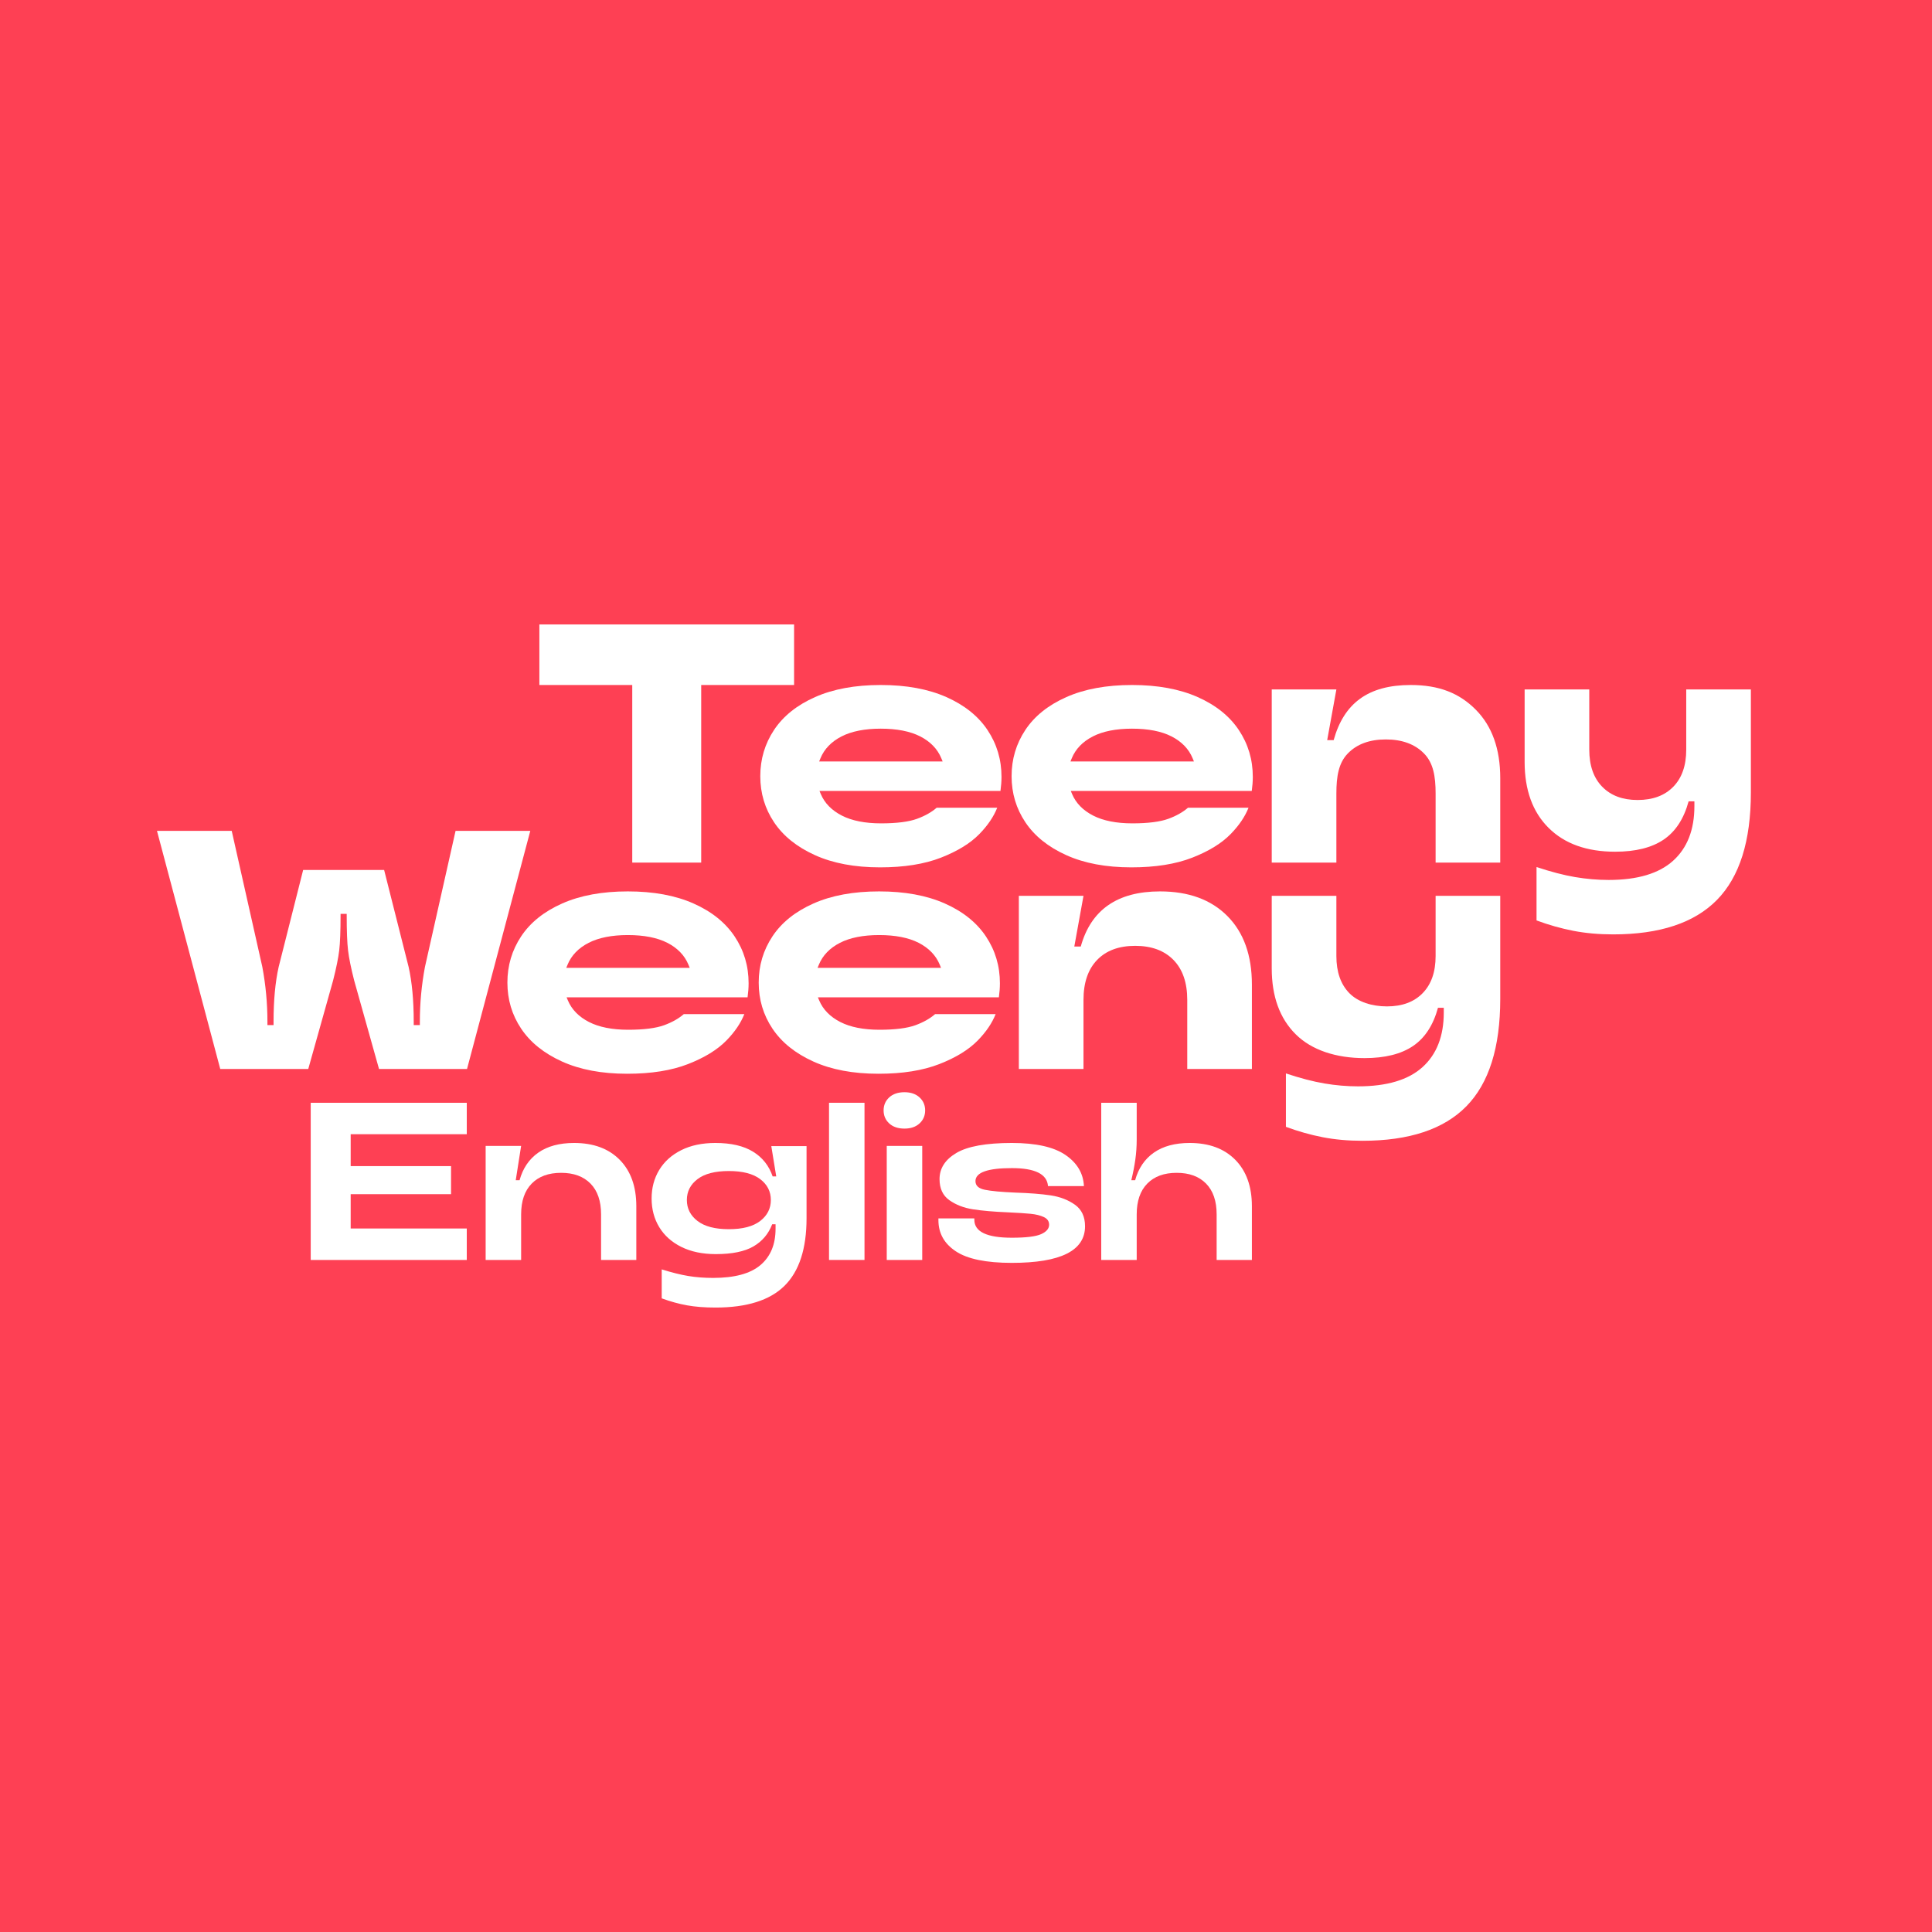
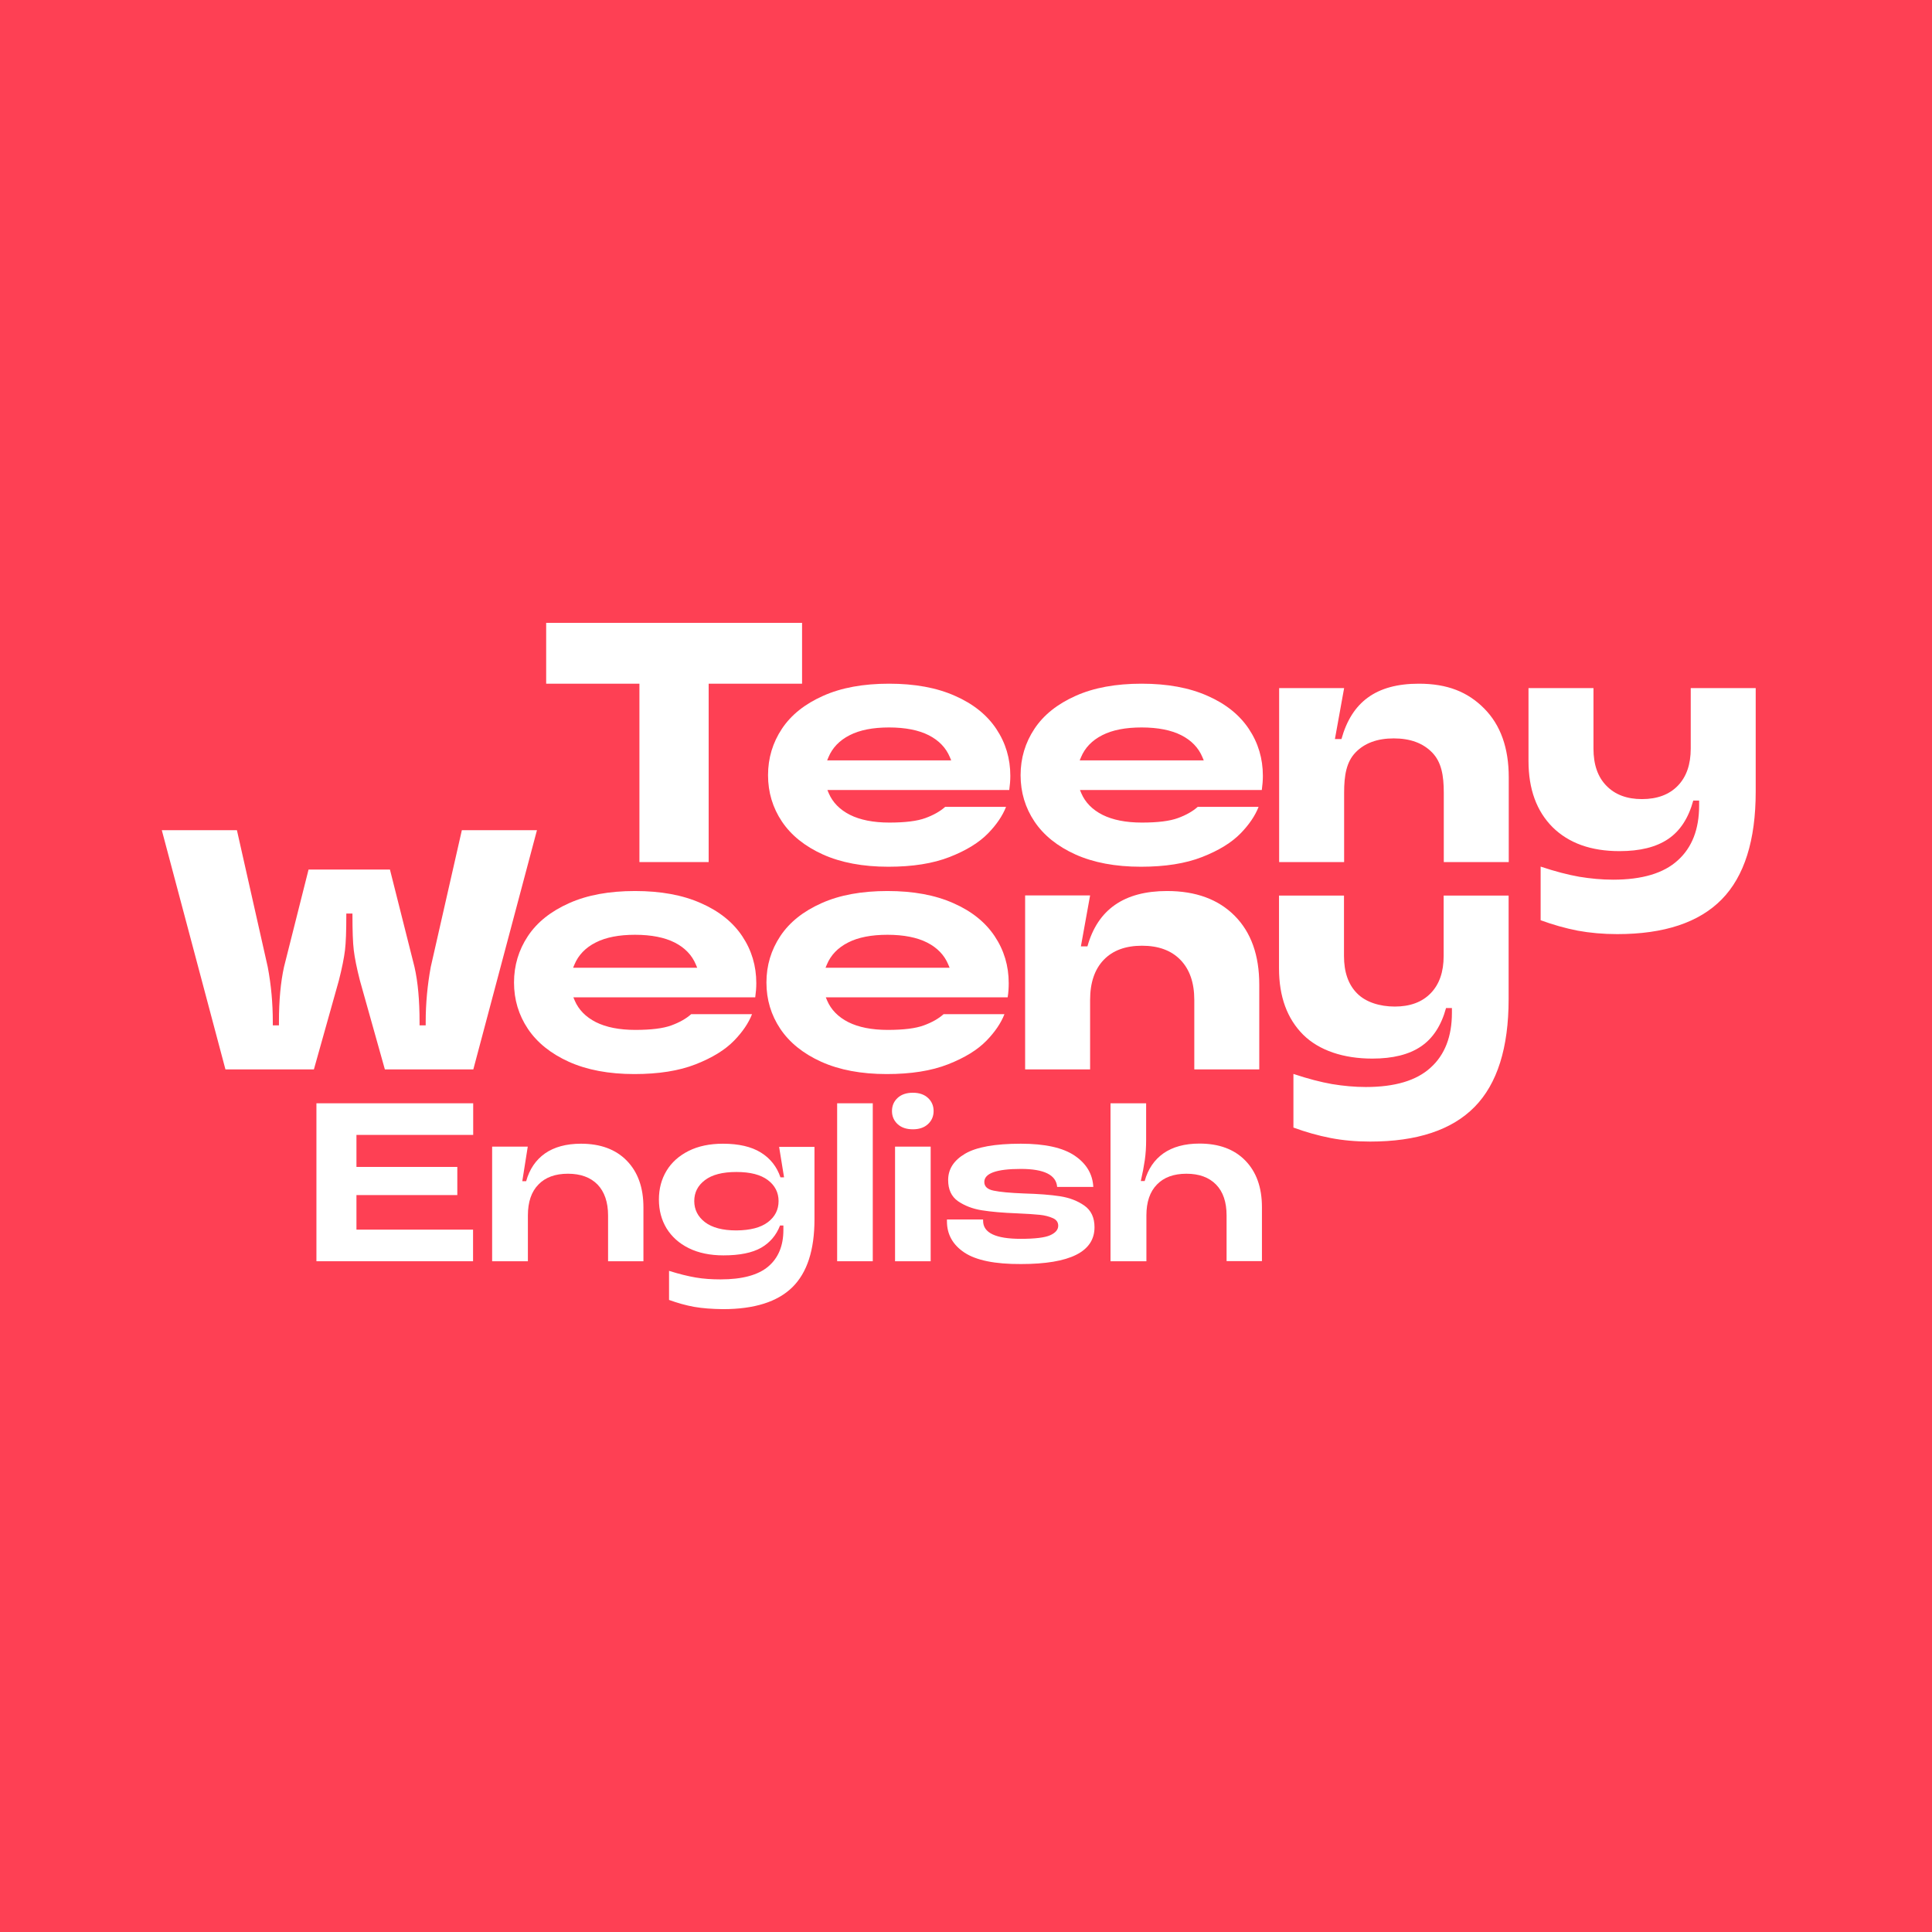
<svg xmlns="http://www.w3.org/2000/svg" version="1.1" id="Layer_1" x="0px" y="0px" viewBox="0 0 800 800" style="enable-background:new 0 0 800 800;" xml:space="preserve">
  <style type="text/css">
	.st0{fill:#FE4054;}
	.st1{fill:#FFFFFF;}
</style>
  <rect class="st0" width="800" height="800" />
-   <g id="Logotype_3_">
-     <g id="English_7_">
-       <path class="st1" d="M193.28,456.635v13.017h-48.07v13.203h41.561v11.622H145.21v14.225h48.07v13.017h-64.62v-65.085    L193.28,456.635L193.28,456.635z" />
-       <path class="st1" d="M201.098,521.719v-47.233h14.691l-2.231,14.226h1.581c1.363-4.958,3.952-8.771,7.764-11.437    c3.812-2.665,8.754-3.998,14.83-3.998c7.996,0,14.287,2.325,18.874,6.974s6.881,11.064,6.881,19.246v22.222H248.89v-18.874    c0-5.517-1.457-9.763-4.37-12.739c-2.914-2.975-6.974-4.463-12.18-4.463c-5.207,0-9.268,1.488-12.18,4.463    c-2.914,2.975-4.37,7.222-4.37,12.739v18.874H201.098z" />
-       <path class="st1" d="M284.417,540.501c-3.41-0.62-6.881-1.58-10.414-2.883v-11.994c4.152,1.301,7.825,2.215,11.018,2.742    c3.192,0.526,6.616,0.791,10.274,0.791c8.863,0,15.389-1.766,19.573-5.299c4.184-3.534,6.275-8.554,6.275-15.063v-1.86h-1.394    c-1.55,4.03-4.155,7.099-7.811,9.205c-3.659,2.109-8.833,3.161-15.528,3.161c-5.518,0-10.274-0.991-14.272-2.975    c-3.998-1.983-7.052-4.71-9.158-8.182c-2.108-3.471-3.161-7.438-3.161-11.901c0-4.401,1.053-8.336,3.161-11.809    c2.107-3.471,5.144-6.197,9.112-8.182c3.966-1.983,8.678-2.975,14.133-2.975c6.509,0,11.715,1.209,15.62,3.626    s6.602,5.827,8.089,10.227h1.488l-2.045-12.552h14.598v29.846c0,12.645-3.038,21.973-9.111,27.986    c-6.077,6.012-15.59,9.019-28.545,9.019C291.792,541.431,287.825,541.12,284.417,540.501z M314.774,505.587    c2.942-2.262,4.417-5.16,4.417-8.693c0-3.534-1.475-6.416-4.417-8.647c-2.946-2.231-7.269-3.348-12.971-3.348    c-5.704,0-10.027,1.116-12.971,3.348c-2.945,2.231-4.417,5.113-4.417,8.647c0,3.533,1.472,6.431,4.417,8.693    c2.943,2.264,7.267,3.394,12.971,3.394C307.506,508.981,311.828,507.851,314.774,505.587z" />
-       <path class="st1" d="M357.971,521.719h-14.69v-65.085h14.69V521.719z" />
-       <path class="st1" d="M368.207,465.189c-1.55-1.425-2.324-3.222-2.324-5.393c0-2.169,0.774-3.966,2.324-5.392    c1.549-1.425,3.657-2.139,6.323-2.139c2.603,0,4.679,0.714,6.229,2.139c1.549,1.427,2.324,3.223,2.324,5.392    c0,2.17-0.775,3.968-2.324,5.393c-1.55,1.427-3.626,2.138-6.229,2.138C371.863,467.327,369.756,466.615,368.207,465.189z     M381.875,521.719h-14.691v-47.233h14.691V521.719z" />
-       <path class="st1" d="M395.785,518.14c-4.805-3.192-7.206-7.485-7.206-12.878v-0.744h14.876v0.559    c0,4.959,5.175,7.438,15.528,7.438c5.888,0,9.933-0.495,12.133-1.488c2.2-0.991,3.301-2.293,3.301-3.905    c0-1.425-0.729-2.478-2.185-3.161c-1.457-0.681-3.271-1.13-5.44-1.348c-2.17-0.216-5.269-0.418-9.297-0.604    c-5.951-0.247-10.818-0.665-14.598-1.255c-3.781-0.589-7.036-1.844-9.763-3.766c-2.728-1.921-4.091-4.835-4.091-8.74    c0-4.464,2.324-8.073,6.973-10.832c4.649-2.757,12.304-4.138,22.966-4.138c9.979,0,17.387,1.659,22.222,4.974    c4.834,3.317,7.376,7.61,7.624,12.877h-14.877c-0.371-4.958-5.362-7.438-14.969-7.438c-10.042,0-15.063,1.799-15.063,5.393    c0,1.86,1.301,3.054,3.905,3.58c2.603,0.527,6.755,0.915,12.459,1.162c6.012,0.186,10.956,0.574,14.831,1.162    c3.873,0.591,7.205,1.876,9.995,3.859c2.789,1.984,4.183,4.959,4.183,8.926c0,10.103-10.103,15.155-30.311,15.155    C408.321,522.928,400.587,521.333,395.785,518.14z" />
-       <path class="st1" d="M455.996,521.719v-65.085h14.69v15.155c0,2.852-0.185,5.611-0.558,8.275c-0.371,2.666-0.93,5.548-1.674,8.648    h1.581c1.363-4.958,3.951-8.771,7.764-11.437c3.812-2.665,8.754-3.998,14.83-3.998c7.997,0,14.287,2.325,18.875,6.974    c4.586,4.649,6.88,11.064,6.88,19.246v22.222h-14.598v-18.874c0-5.517-1.456-9.763-4.369-12.739    c-2.915-2.975-6.974-4.463-12.181-4.463s-9.267,1.488-12.18,4.463c-2.914,2.975-4.37,7.222-4.37,12.739v18.874H455.996z" />
+   <g id="Logotype_1_">
+     <g id="English_1_">
+       <path class="st1" d="M195.939,456.846v13.093h-48.339v13.259h41.764v11.656h-41.764v14.308h48.283v13.093h-64.856v-65.409H195.939    z" />
+       <path class="st1" d="M203.784,522.255V474.8h14.75l-2.265,14.308h1.602c1.381-4.972,3.978-8.784,7.789-11.491    c3.812-2.652,8.784-4.033,14.916-4.033c8.01,0,14.363,2.32,18.949,7.016c4.585,4.696,6.905,11.104,6.905,19.335v22.319h-14.64    v-18.949c0-5.524-1.492-9.833-4.364-12.817c-2.928-2.983-7.016-4.475-12.264-4.475c-5.248,0-9.336,1.492-12.209,4.475    c-2.928,2.983-4.364,7.237-4.364,12.817v18.949H203.784z" />
+       <path class="st1" d="M287.479,541.148c-3.425-0.608-6.905-1.602-10.441-2.873v-12.043c4.199,1.326,7.845,2.21,11.049,2.762    c3.204,0.552,6.629,0.773,10.331,0.773c8.894,0,15.468-1.768,19.667-5.303c4.199-3.536,6.298-8.618,6.298-15.137v-1.878h-1.381    c-1.547,4.033-4.199,7.127-7.845,9.226c-3.701,2.099-8.894,3.149-15.579,3.149c-5.524,0-10.331-0.994-14.363-2.983    c-4.033-1.989-7.071-4.751-9.226-8.231c-2.099-3.48-3.149-7.458-3.149-11.933c0-4.419,1.05-8.397,3.149-11.877    c2.099-3.48,5.193-6.243,9.171-8.231c3.978-1.989,8.729-2.983,14.198-2.983c6.519,0,11.767,1.215,15.689,3.646    c3.922,2.431,6.629,5.856,8.121,10.275h1.492l-2.044-12.596h14.64v29.997c0,12.706-3.038,22.098-9.171,28.119    c-6.132,6.022-15.689,9.06-28.672,9.06C294.881,542.032,290.904,541.756,287.479,541.148z M317.973,506.068    c2.983-2.265,4.42-5.193,4.42-8.729s-1.492-6.464-4.42-8.673c-2.983-2.265-7.292-3.37-13.038-3.37    c-5.745,0-10.054,1.105-13.038,3.37c-2.983,2.265-4.42,5.138-4.42,8.673c0,3.536,1.492,6.464,4.42,8.729    c2.983,2.265,7.292,3.425,13.038,3.425C310.681,509.438,314.99,508.333,317.973,506.068z" />
+       <path class="st1" d="M361.395,522.255h-14.75v-65.409h14.75V522.255z" />
+       <path class="st1" d="M371.671,465.464c-1.547-1.436-2.32-3.259-2.32-5.414c0-2.155,0.773-3.978,2.32-5.414    c1.547-1.436,3.646-2.155,6.353-2.155c2.596,0,4.696,0.718,6.243,2.155c1.547,1.436,2.32,3.259,2.32,5.414    s-0.773,3.978-2.32,5.414c-1.547,1.436-3.646,2.155-6.243,2.155C375.317,467.619,373.217,466.9,371.671,465.464z M385.371,522.255    h-14.75V474.8h14.75V522.255z" />
+       <path class="st1" d="M399.348,518.664c-4.806-3.204-7.237-7.513-7.237-12.927v-0.773h14.971v0.552    c0,4.972,5.193,7.458,15.579,7.458c5.911,0,9.999-0.497,12.209-1.492c2.21-0.994,3.315-2.32,3.315-3.922    c0-1.436-0.718-2.486-2.21-3.149c-1.492-0.663-3.259-1.16-5.469-1.381c-2.155-0.221-5.303-0.442-9.336-0.608    c-5.966-0.221-10.883-0.663-14.64-1.271c-3.812-0.608-7.071-1.878-9.833-3.757c-2.762-1.934-4.088-4.861-4.088-8.784    c0-4.475,2.32-8.121,7.016-10.883s12.375-4.143,23.092-4.143c9.999,0,17.457,1.657,22.319,4.972    c4.861,3.315,7.403,7.624,7.679,12.927h-14.971c-0.387-4.972-5.414-7.458-15.026-7.458c-10.11,0-15.137,1.823-15.137,5.414    c0,1.878,1.326,3.094,3.922,3.591c2.596,0.552,6.795,0.939,12.54,1.16c6.022,0.166,10.994,0.552,14.916,1.16    c3.867,0.608,7.237,1.878,10.054,3.867c2.817,1.989,4.199,4.972,4.199,8.95c0,10.165-10.165,15.247-30.439,15.247    C411.944,523.47,404.209,521.868,399.348,518.664z" />
+       <path class="st1" d="M459.84,522.255v-65.409h14.75v15.247c0,2.873-0.166,5.635-0.552,8.287s-0.939,5.58-1.657,8.673h1.602    c1.381-4.972,3.978-8.784,7.789-11.491c3.812-2.652,8.784-4.033,14.916-4.033c8.01,0,14.363,2.32,18.949,7.016    c4.585,4.696,6.905,11.104,6.905,19.335V522.2h-14.64v-18.893c0-5.524-1.436-9.833-4.364-12.817    c-2.928-2.983-7.016-4.475-12.264-4.475c-5.248,0-9.336,1.492-12.209,4.475c-2.928,2.983-4.364,7.237-4.364,12.817v18.949H459.84z    " />
    </g>
-     <g id="Weeny_4_">
-       <path class="st1" d="M91.203,442.648L65,344.034h30.946l12.679,56.351c1.409,7.515,2.113,15.074,2.113,22.682v1.409h2.536v-1.409    c0-8.827,0.704-16.388,2.113-22.682l10.143-40.15h33.528l10.143,40.15c1.409,6.294,2.113,13.855,2.113,22.682v1.409h2.536v-1.409    c0-7.608,0.704-15.166,2.113-22.682l12.679-56.351h30.946l-26.203,98.614h-36.44l-10.284-36.628    c-1.317-5.164-2.162-9.319-2.536-12.467c-0.377-3.146-0.564-8.006-0.564-14.581v-0.563h-2.536v0.563    c0,6.575-0.189,11.435-0.564,14.581c-0.376,3.148-1.222,7.303-2.536,12.467l-10.284,36.628H91.203z" />
-       <path class="st1" d="M421.884,442.648v-71.706h26.767l-3.803,20.99h2.676c4.226-15.215,15.166-22.822,32.824-22.822    c11.834,0,21.132,3.405,27.894,10.214c6.761,6.811,10.143,16.271,10.143,28.386v34.938h-26.767V414.05    c0-7.136-1.901-12.654-5.706-16.553c-3.803-3.896-9.086-5.846-15.849-5.846c-6.761,0-12.022,1.95-15.778,5.846    c-3.758,3.899-5.635,9.417-5.635,16.553v28.598L421.884,442.648L421.884,442.648z" />
-       <path class="st1" d="M547.685,470.894c-5.072-0.986-10.144-2.419-15.215-4.297V444.48c5.917,1.972,11.222,3.357,15.919,4.156    c4.695,0.797,9.344,1.198,13.946,1.198c11.927,0,20.825-2.655,26.697-7.96c5.868-5.305,8.805-12.841,8.805-22.61v-1.973h-2.396    c-1.972,7.234-5.424,12.517-10.355,15.849c-4.931,3.335-11.622,5.001-20.075,5.001c-11.741,0-21.859-3.286-28.48-9.861    c-6.622-6.572-9.932-15.684-9.932-27.33v-30.007h26.767v24.935c0,6.575,1.783,11.693,5.354,15.355    c3.568,3.663,9.392,5.495,15.59,5.495c6.292,0,11.222-1.832,14.792-5.495c3.568-3.662,5.354-8.78,5.354-15.355v-24.935h26.767    v42.686c0,20.099-4.673,34.913-14.017,44.446c-9.346,9.531-23.692,14.3-43.038,14.3    C558.251,472.373,552.757,471.88,547.685,470.894z" />
-       <path class="st1" d="M414.043,407.147c0-7.136-1.926-13.594-5.775-19.371c-3.852-5.776-9.534-10.33-17.046-13.665    c-7.515-3.333-16.577-5.001-27.189-5.001c-10.614,0-19.676,1.668-27.189,5.001c-7.515,3.335-13.172,7.867-16.975,13.594    c-3.804,5.73-5.707,12.116-5.707,19.16s1.902,13.407,5.707,19.089c3.803,5.683,9.438,10.214,16.905,13.594    c7.466,3.381,16.458,5.072,26.978,5.072c9.953,0,18.36-1.339,25.217-4.015c6.855-2.676,12.162-5.939,15.919-9.791    c3.464-3.551,5.918-7.183,7.385-10.895h-1h-24.06l0,0c-2.113,1.846-4.848,3.389-8.135,4.592    c-3.421,1.253-8.435,1.889-14.904,1.889c-6.602,0-12.054-1.077-16.205-3.202c-4.224-2.159-7.168-5.162-8.75-8.925l-0.548-1.303    h74.002h0.941C413.892,410.961,414.043,409.017,414.043,407.147z M338.543,400.761l0.53-1.295c1.58-3.857,4.525-6.91,8.753-9.074    c4.155-2.125,9.608-3.202,16.206-3.202c6.69,0,12.19,1.077,16.347,3.202c4.225,2.163,7.17,5.216,8.753,9.074l0.532,1.296    L338.543,400.761L338.543,400.761z" />
-       <path class="st1" d="M309.983,407.147c0-7.136-1.926-13.594-5.775-19.371c-3.852-5.776-9.534-10.33-17.046-13.665    c-7.515-3.333-16.577-5.001-27.189-5.001c-10.614,0-19.676,1.668-27.189,5.001c-7.515,3.335-13.172,7.867-16.975,13.594    c-3.804,5.73-5.707,12.116-5.707,19.16s1.902,13.407,5.707,19.089c3.803,5.683,9.438,10.214,16.905,13.594    c7.466,3.381,16.458,5.072,26.978,5.072c9.953,0,18.36-1.339,25.217-4.015c6.855-2.676,12.162-5.939,15.919-9.791    c3.464-3.551,5.918-7.183,7.385-10.895h-1h-24.06l0,0c-2.113,1.846-4.848,3.389-8.135,4.592    c-3.421,1.253-8.435,1.889-14.904,1.889c-6.602,0-12.054-1.077-16.205-3.202c-4.224-2.159-7.168-5.162-8.75-8.925l-0.548-1.303    h74.002h0.941C309.832,410.961,309.983,409.017,309.983,407.147z M234.483,400.761l0.53-1.295c1.58-3.857,4.525-6.91,8.753-9.074    c4.155-2.125,9.608-3.202,16.206-3.202c6.69,0,12.19,1.077,16.347,3.202c4.225,2.163,7.17,5.216,8.753,9.074l0.532,1.296    L234.483,400.761L234.483,400.761z" />
+     <g id="Weeny_1_">
+       <path class="st1" d="M93.351,442.814L67,343.762h31.102l12.761,56.625c1.436,7.568,2.099,15.137,2.099,22.761v1.436h2.541v-1.436    c0-8.894,0.718-16.463,2.099-22.761l10.165-40.328h33.699l10.165,40.328c1.436,6.298,2.099,13.922,2.099,22.761v1.436h2.541    v-1.436c0-7.624,0.718-15.247,2.099-22.761l12.872-56.625h31.102l-26.351,99.052h-36.627l-10.331-36.793    c-1.326-5.193-2.155-9.336-2.541-12.54c-0.387-3.149-0.552-8.066-0.552-14.64v-0.552h-2.541v0.552    c0,6.629-0.166,11.491-0.552,14.64c-0.387,3.149-1.215,7.347-2.541,12.54l-10.331,36.793H93.351z" />
+       <path class="st1" d="M424.484,442.814v-72.038h26.904l-3.812,21.103h2.707c4.254-15.303,15.247-22.926,32.981-22.926    c11.877,0,21.214,3.425,28.009,10.275c6.795,6.85,10.165,16.352,10.165,28.506v35.08h-26.904v-28.727    c0-7.182-1.934-12.706-5.745-16.628c-3.812-3.922-9.115-5.856-15.91-5.856c-6.795,0-12.098,1.934-15.855,5.856    c-3.757,3.922-5.635,9.447-5.635,16.628v28.727H424.484z" />
+       <path class="st1" d="M550.882,471.21c-5.082-0.994-10.165-2.431-15.303-4.309v-22.208c5.966,1.989,11.27,3.37,15.966,4.199    c4.696,0.773,9.391,1.215,14.032,1.215c11.988,0,20.938-2.652,26.793-8.01c5.911-5.303,8.839-12.927,8.839-22.705v-1.989h-2.431    c-1.989,7.292-5.469,12.596-10.386,15.91c-4.972,3.37-11.656,5.027-20.164,5.027c-11.822,0-21.987-3.315-28.616-9.889    c-6.629-6.629-9.999-15.745-9.999-27.456v-30.163h26.904v25.026c0,6.629,1.768,11.767,5.359,15.413    c3.591,3.701,9.447,5.524,15.689,5.524c6.298,0,11.27-1.823,14.861-5.524c3.591-3.701,5.359-8.839,5.359-15.413v-25.026h26.904    v42.869c0,20.164-4.696,35.08-14.087,44.637c-9.391,9.557-23.81,14.363-43.256,14.363    C561.489,472.701,555.965,472.204,550.882,471.21z" />
+       <path class="st1" d="M417.689,407.126c0-7.182-1.934-13.645-5.801-19.446c-3.867-5.801-9.557-10.386-17.126-13.701    c-7.568-3.37-16.628-5.027-27.291-5.027c-10.662,0-19.777,1.657-27.291,5.027c-7.568,3.37-13.259,7.9-17.07,13.645    c-3.812,5.745-5.745,12.154-5.745,19.225s1.934,13.48,5.745,19.17c3.812,5.69,9.502,10.275,16.96,13.645    c7.513,3.37,16.518,5.082,27.125,5.082c9.999,0,18.452-1.326,25.357-4.033s12.209-5.966,15.966-9.833    c3.48-3.591,5.966-7.237,7.403-10.938h-0.994H390.73l0,0c-2.099,1.878-4.861,3.425-8.176,4.641    c-3.425,1.271-8.452,1.878-14.971,1.878c-6.629,0-12.098-1.105-16.297-3.204c-4.254-2.155-7.182-5.193-8.784-8.95l-0.552-1.326    h74.358h0.939C417.578,410.994,417.689,409.06,417.689,407.126z M341.839,400.718l0.552-1.326c1.602-3.867,4.53-6.961,8.784-9.115    c4.199-2.155,9.668-3.204,16.297-3.204c6.74,0,12.264,1.105,16.407,3.204c4.254,2.155,7.182,5.248,8.784,9.115l0.552,1.326    H341.839z" />
+       <path class="st1" d="M313.167,407.126c0-7.182-1.934-13.645-5.801-19.446c-3.867-5.801-9.557-10.386-17.126-13.701    c-7.568-3.37-16.628-5.027-27.291-5.027c-10.662,0-19.777,1.657-27.291,5.027c-7.568,3.37-13.259,7.9-17.07,13.645    c-3.812,5.745-5.745,12.154-5.745,19.225s1.934,13.48,5.745,19.17c3.812,5.69,9.502,10.275,16.96,13.645    c7.513,3.37,16.518,5.082,27.125,5.082c9.999,0,18.452-1.326,25.357-4.033c6.905-2.707,12.209-5.966,15.966-9.833    c3.48-3.591,5.966-7.237,7.403-10.938h-0.994h-24.197l0,0c-2.099,1.878-4.861,3.425-8.176,4.641    c-3.425,1.271-8.452,1.878-14.971,1.878c-6.629,0-12.098-1.105-16.297-3.204c-4.254-2.155-7.182-5.193-8.784-8.95l-0.552-1.326    h74.358h0.939C313.002,410.994,313.167,409.06,313.167,407.126z M237.317,400.718l0.552-1.326c1.602-3.867,4.53-6.961,8.784-9.115    c4.199-2.155,9.668-3.204,16.297-3.204c6.74,0,12.264,1.105,16.407,3.204c4.254,2.155,7.182,5.248,8.784,9.115l0.552,1.326    H237.317z" />
    </g>
-     <g id="Teeny_6_">
-       <path class="st1" d="M526.6,357.183v-71.706h26.767l-3.803,20.99h2.677c4.226-15.215,14.227-22.822,31.884-22.822    c11.833,0,20.192,3.405,26.955,10.214c6.762,6.811,10.143,16.271,10.143,28.386v34.938h-26.767v-28.598    c0-7.136-0.963-12.654-4.766-16.553c-3.804-3.896-9.087-5.846-15.849-5.846c-6.763,0-12.024,1.95-15.779,5.846    c-3.757,3.899-4.696,9.417-4.696,16.553v28.598L526.6,357.183L526.6,357.183z" />
-       <path class="st1" d="M651.463,385.429c-5.071-0.986-10.143-2.419-15.215-4.297v-22.117c5.918,1.972,11.222,3.357,15.919,4.156    c4.695,0.797,9.344,1.198,13.947,1.198c11.925,0,20.825-2.655,26.695-7.96c5.869-5.305,8.805-12.841,8.805-22.61v-1.973h-2.394    c-1.973,7.234-5.424,12.517-10.355,15.849c-4.931,3.335-11.622,5.001-20.075,5.001c-11.742,0-20.921-3.286-27.542-9.861    c-6.621-6.572-9.932-15.684-9.932-27.33v-30.007h26.767v24.935c0,6.575,1.783,11.693,5.354,15.355    c3.569,3.663,8.453,5.495,14.652,5.495c6.29,0,11.221-1.832,14.792-5.495c3.568-3.662,5.353-8.78,5.353-15.355v-24.935H725v42.686    c0,20.099-4.673,34.913-14.017,44.446c-9.347,9.531-23.691,14.3-43.038,14.3C662.028,386.908,656.534,386.414,651.463,385.429z" />
-       <path class="st1" d="M518.759,321.682c0-7.136-1.926-13.594-5.775-19.371c-3.852-5.776-9.534-10.33-17.046-13.665    c-7.515-3.333-16.577-5.001-27.189-5.001c-10.614,0-19.676,1.668-27.189,5.001c-7.515,3.335-13.172,7.867-16.975,13.594    c-3.804,5.73-5.707,12.116-5.707,19.16s1.902,13.407,5.707,19.089c3.803,5.683,9.438,10.214,16.905,13.594    c7.466,3.381,16.458,5.072,26.978,5.072c9.953,0,18.36-1.339,25.217-4.015c6.855-2.676,12.162-5.939,15.919-9.791    c3.464-3.551,5.918-7.183,7.385-10.895h-1h-24.06l0,0c-2.113,1.846-4.848,3.389-8.135,4.592    c-3.421,1.253-8.435,1.889-14.904,1.889c-6.602,0-12.054-1.077-16.205-3.202c-4.224-2.159-7.168-5.162-8.75-8.925l-0.548-1.303    h74.002h0.941C518.609,325.496,518.759,323.552,518.759,321.682z M443.259,315.296l0.53-1.295c1.58-3.857,4.525-6.91,8.753-9.074    c4.155-2.125,9.608-3.202,16.206-3.202c6.69,0,12.19,1.077,16.347,3.202c4.225,2.163,7.17,5.216,8.753,9.074l0.532,1.296    L443.259,315.296L443.259,315.296z" />
-       <path class="st1" d="M414.7,321.682c0-7.136-1.926-13.594-5.775-19.371c-3.852-5.776-9.534-10.33-17.046-13.665    c-7.515-3.333-16.577-5.001-27.189-5.001c-10.614,0-19.676,1.668-27.189,5.001c-7.515,3.335-13.172,7.867-16.975,13.594    c-3.804,5.73-5.707,12.116-5.707,19.16s1.902,13.407,5.707,19.089c3.803,5.683,9.438,10.214,16.905,13.594    c7.466,3.381,16.458,5.072,26.978,5.072c9.953,0,18.36-1.339,25.217-4.015c6.855-2.676,12.162-5.939,15.919-9.791    c3.464-3.551,5.918-7.183,7.385-10.895h-1h-24.06l0,0c-2.113,1.846-4.848,3.389-8.135,4.592    c-3.421,1.253-8.435,1.889-14.904,1.889c-6.602,0-12.054-1.077-16.205-3.202c-4.224-2.159-7.168-5.162-8.75-8.925l-0.548-1.303    h74.002h0.941C414.549,325.496,414.7,323.552,414.7,321.682z M339.2,315.296l0.53-1.295c1.58-3.857,4.525-6.91,8.753-9.074    c4.155-2.125,9.608-3.202,16.206-3.202c6.69,0,12.19,1.077,16.347,3.202c4.225,2.163,7.17,5.216,8.753,9.074l0.532,1.296    L339.2,315.296L339.2,315.296z" />
-       <path class="st1" d="M290.353,357.183h-28.551v-73.538h-38.46v-25.076h105.47v25.076h-38.46L290.353,357.183L290.353,357.183z" />
+     <g id="Teeny_1_">
+       <path class="st1" d="M529.668,356.965v-72.038h26.904l-3.812,21.103h2.707c4.254-15.303,14.308-22.926,32.042-22.926    c11.877,0,20.275,3.425,27.07,10.275c6.795,6.85,10.165,16.352,10.165,28.506v35.08H597.84v-28.727    c0-7.182-0.994-12.706-4.806-16.628c-3.812-3.922-9.115-5.856-15.91-5.856c-6.795,0-12.098,1.934-15.855,5.856    c-3.757,3.922-4.696,9.447-4.696,16.628v28.727H529.668z" />
+       <path class="st1" d="M653.249,385.36c-5.082-0.994-10.165-2.431-15.303-4.309v-22.208c5.966,1.989,11.27,3.37,15.966,4.199    c4.696,0.773,9.391,1.215,14.032,1.215c11.988,0,20.938-2.652,26.793-8.01c5.911-5.303,8.839-12.927,8.839-22.705v-2.044h-2.431    c-1.989,7.292-5.469,12.596-10.386,15.91c-4.972,3.37-11.656,5.027-20.164,5.027c-11.822,0-20.993-3.315-27.677-9.889    c-6.629-6.629-9.999-15.745-9.999-27.456v-30.163h26.904v25.026c0,6.629,1.768,11.767,5.359,15.413    c3.591,3.701,8.508,5.524,14.695,5.524c6.298,0,11.27-1.823,14.861-5.524c3.591-3.701,5.359-8.839,5.359-15.413v-25.026H727    v42.869c0,20.164-4.696,35.08-14.087,44.637c-9.391,9.557-23.81,14.363-43.256,14.363    C663.856,386.797,658.332,386.299,653.249,385.36z" />
+       <path class="st1" d="M522.929,321.277c0-7.182-1.934-13.645-5.801-19.446s-9.557-10.386-17.126-13.701    c-7.568-3.37-16.628-5.027-27.291-5.027c-10.662,0-19.777,1.657-27.291,5.027c-7.568,3.37-13.259,7.9-17.07,13.645    c-3.812,5.745-5.745,12.154-5.745,19.225c0,7.071,1.934,13.48,5.745,19.17c3.812,5.69,9.502,10.275,16.96,13.645    c7.513,3.37,16.518,5.082,27.125,5.082c9.999,0,18.452-1.326,25.357-4.033c6.906-2.707,12.209-5.966,15.966-9.833    c3.48-3.591,5.966-7.237,7.403-10.938h-0.994H495.97l0,0c-2.099,1.878-4.861,3.425-8.176,4.64    c-3.425,1.271-8.452,1.878-14.971,1.878c-6.629,0-12.098-1.105-16.297-3.204c-4.254-2.155-7.182-5.193-8.784-8.95l-0.552-1.326    h74.358h0.939C522.763,325.144,522.929,323.156,522.929,321.277z M447.079,314.869l0.552-1.326    c1.602-3.867,4.53-6.961,8.784-9.115c4.199-2.155,9.668-3.204,16.297-3.204c6.74,0,12.264,1.105,16.407,3.204    c4.254,2.155,7.182,5.248,8.784,9.115l0.552,1.326H447.079z" />
+       <path class="st1" d="M418.352,321.277c0-7.182-1.934-13.645-5.801-19.446c-3.867-5.801-9.557-10.386-17.126-13.701    c-7.568-3.37-16.628-5.027-27.291-5.027c-10.662,0-19.777,1.657-27.291,5.027c-7.568,3.37-13.259,7.9-17.07,13.645    c-3.812,5.745-5.745,12.154-5.745,19.225c0,7.071,1.934,13.48,5.745,19.17s9.502,10.275,16.96,13.645    c7.513,3.37,16.518,5.082,27.125,5.082c9.999,0,18.452-1.326,25.357-4.033c6.905-2.707,12.209-5.966,15.966-9.833    c3.48-3.591,5.966-7.237,7.403-10.938h-0.994h-24.197l0,0c-2.099,1.878-4.861,3.425-8.176,4.64    c-3.425,1.271-8.452,1.878-14.971,1.878c-6.629,0-12.098-1.105-16.297-3.204c-4.254-2.155-7.182-5.193-8.784-8.95l-0.552-1.326    h74.358h0.939C418.186,325.144,418.352,323.156,418.352,321.277z M342.502,314.869l0.552-1.326    c1.602-3.867,4.53-6.961,8.784-9.115c4.199-2.155,9.668-3.204,16.297-3.204c6.74,0,12.264,1.105,16.407,3.204    c4.254,2.155,7.182,5.248,8.784,9.115l0.552,1.326H342.502z" />
+       <path class="st1" d="M293.445,356.965h-28.672v-73.861h-38.616v-25.191h105.958v25.191h-38.671V356.965z" />
    </g>
  </g>
</svg>
